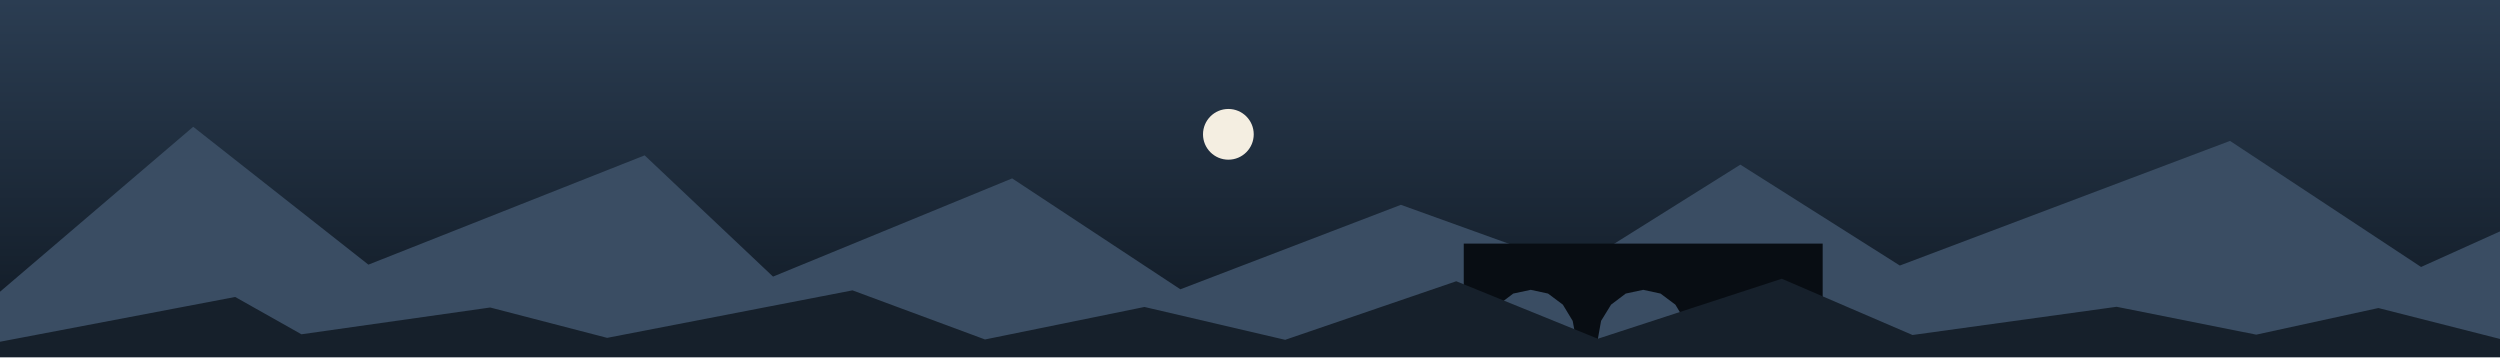
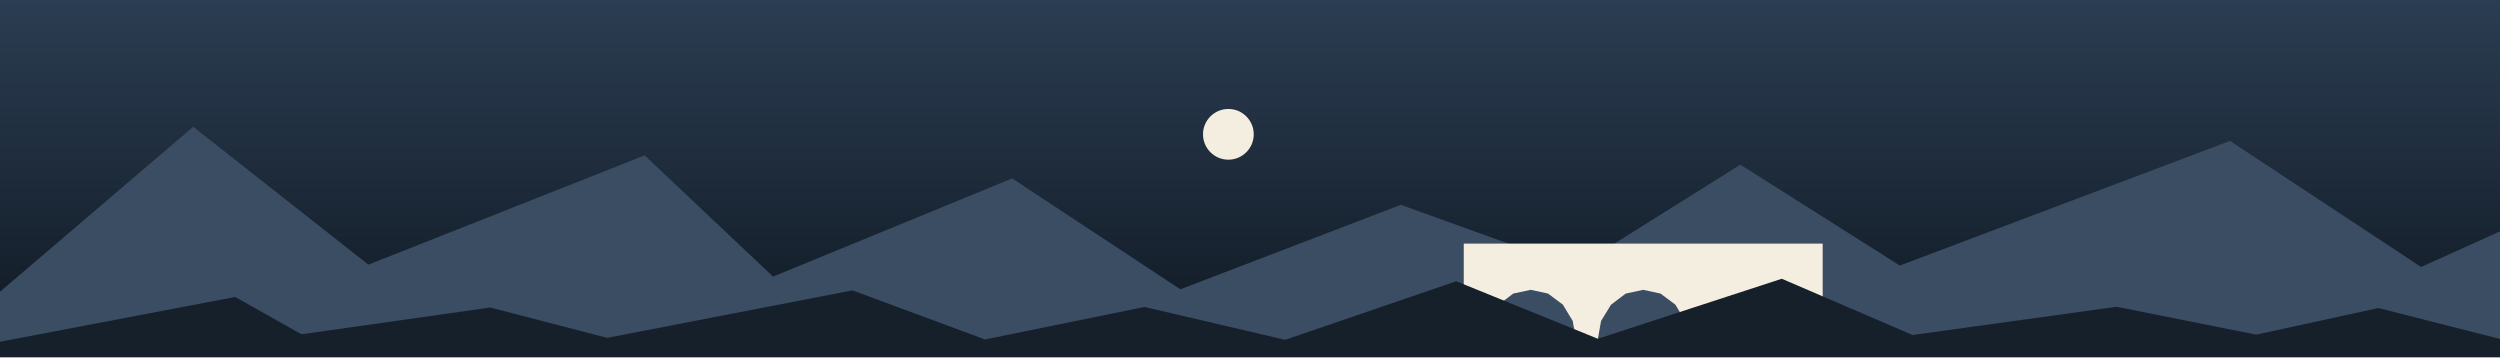
<svg xmlns="http://www.w3.org/2000/svg" viewBox="0 0 1400 200" width="1400" height="200">
  <defs>
    <linearGradient id="cielo" x1="0" y1="0" x2="0" y2="1">
      <stop offset="0" stop-color="#2B3D52" />
      <stop offset="1" stop-color="#0F1822" />
    </linearGradient>
  </defs>
  <rect width="1400" height="200" fill="url(#cielo)" />
  <circle cx="687.887" cy="75.219" r="14.204" fill="#F4EEE1" />
  <polygon points="0,163.378 108.2,71 206.3,148.2 361,87 432.9,154.9 566.8,99.9 661,162 784.5,114.7 882.4,150 974.6,92.2 1063.9,148.7 1248.8,78.9 1355.8,149.5 1516,77.3 1581.7,150.3 1581.7,200 0,200" fill="#3A4D63" />
-   <polygon points="819.7,190.4 819.7,136.4 1020.7,136.4 1020.7,190.4 1008.7,190.4 1006.7,179.7 1001.2,170.6 992.9,164.4 983.2,162.3 973.4,164.4 965.2,170.6 959.6,179.7 957.7,190.4 945.7,190.4 943.7,179.7 938.2,170.6 929.9,164.4 920.2,162.3 910.4,164.4 902.2,170.6 896.6,179.7 894.7,190.4 882.7,190.4 880.7,179.7 875.2,170.6 866.9,164.4 857.2,162.3 847.4,164.4 839.2,170.6 833.6,179.7 831.7,190.4" fill="#080D13" />
+   <polygon points="819.7,190.4 819.7,136.4 1020.7,136.4 1020.7,190.4 1008.7,190.4 1006.7,179.7 1001.2,170.6 992.9,164.4 983.2,162.3 973.4,164.4 965.2,170.6 959.6,179.7 957.7,190.4 945.7,190.4 943.7,179.7 938.2,170.6 929.9,164.4 920.2,162.3 910.4,164.4 902.2,170.6 896.6,179.7 894.7,190.4 882.7,190.4 880.7,179.7 875.2,170.6 866.9,164.4 857.2,162.3 847.4,164.4 839.2,170.6 833.6,179.7 831.7,190.4" fill="#F4EEE1" />
  <polygon points="0,191.378 131.7,166.3 168.8,187.2 274.5,172.2 340,189.2 477.4,162.6 551.6,190.1 640.9,171.9 719.7,190.3 815.5,157.5 894.8,189.7 997.8,156.1 1071,187.6 1185.3,171.8 1263.5,187.4 1331.9,172.5 1403.9,190.8 1403.9,200 0,200" fill="#16202B" />
</svg>
